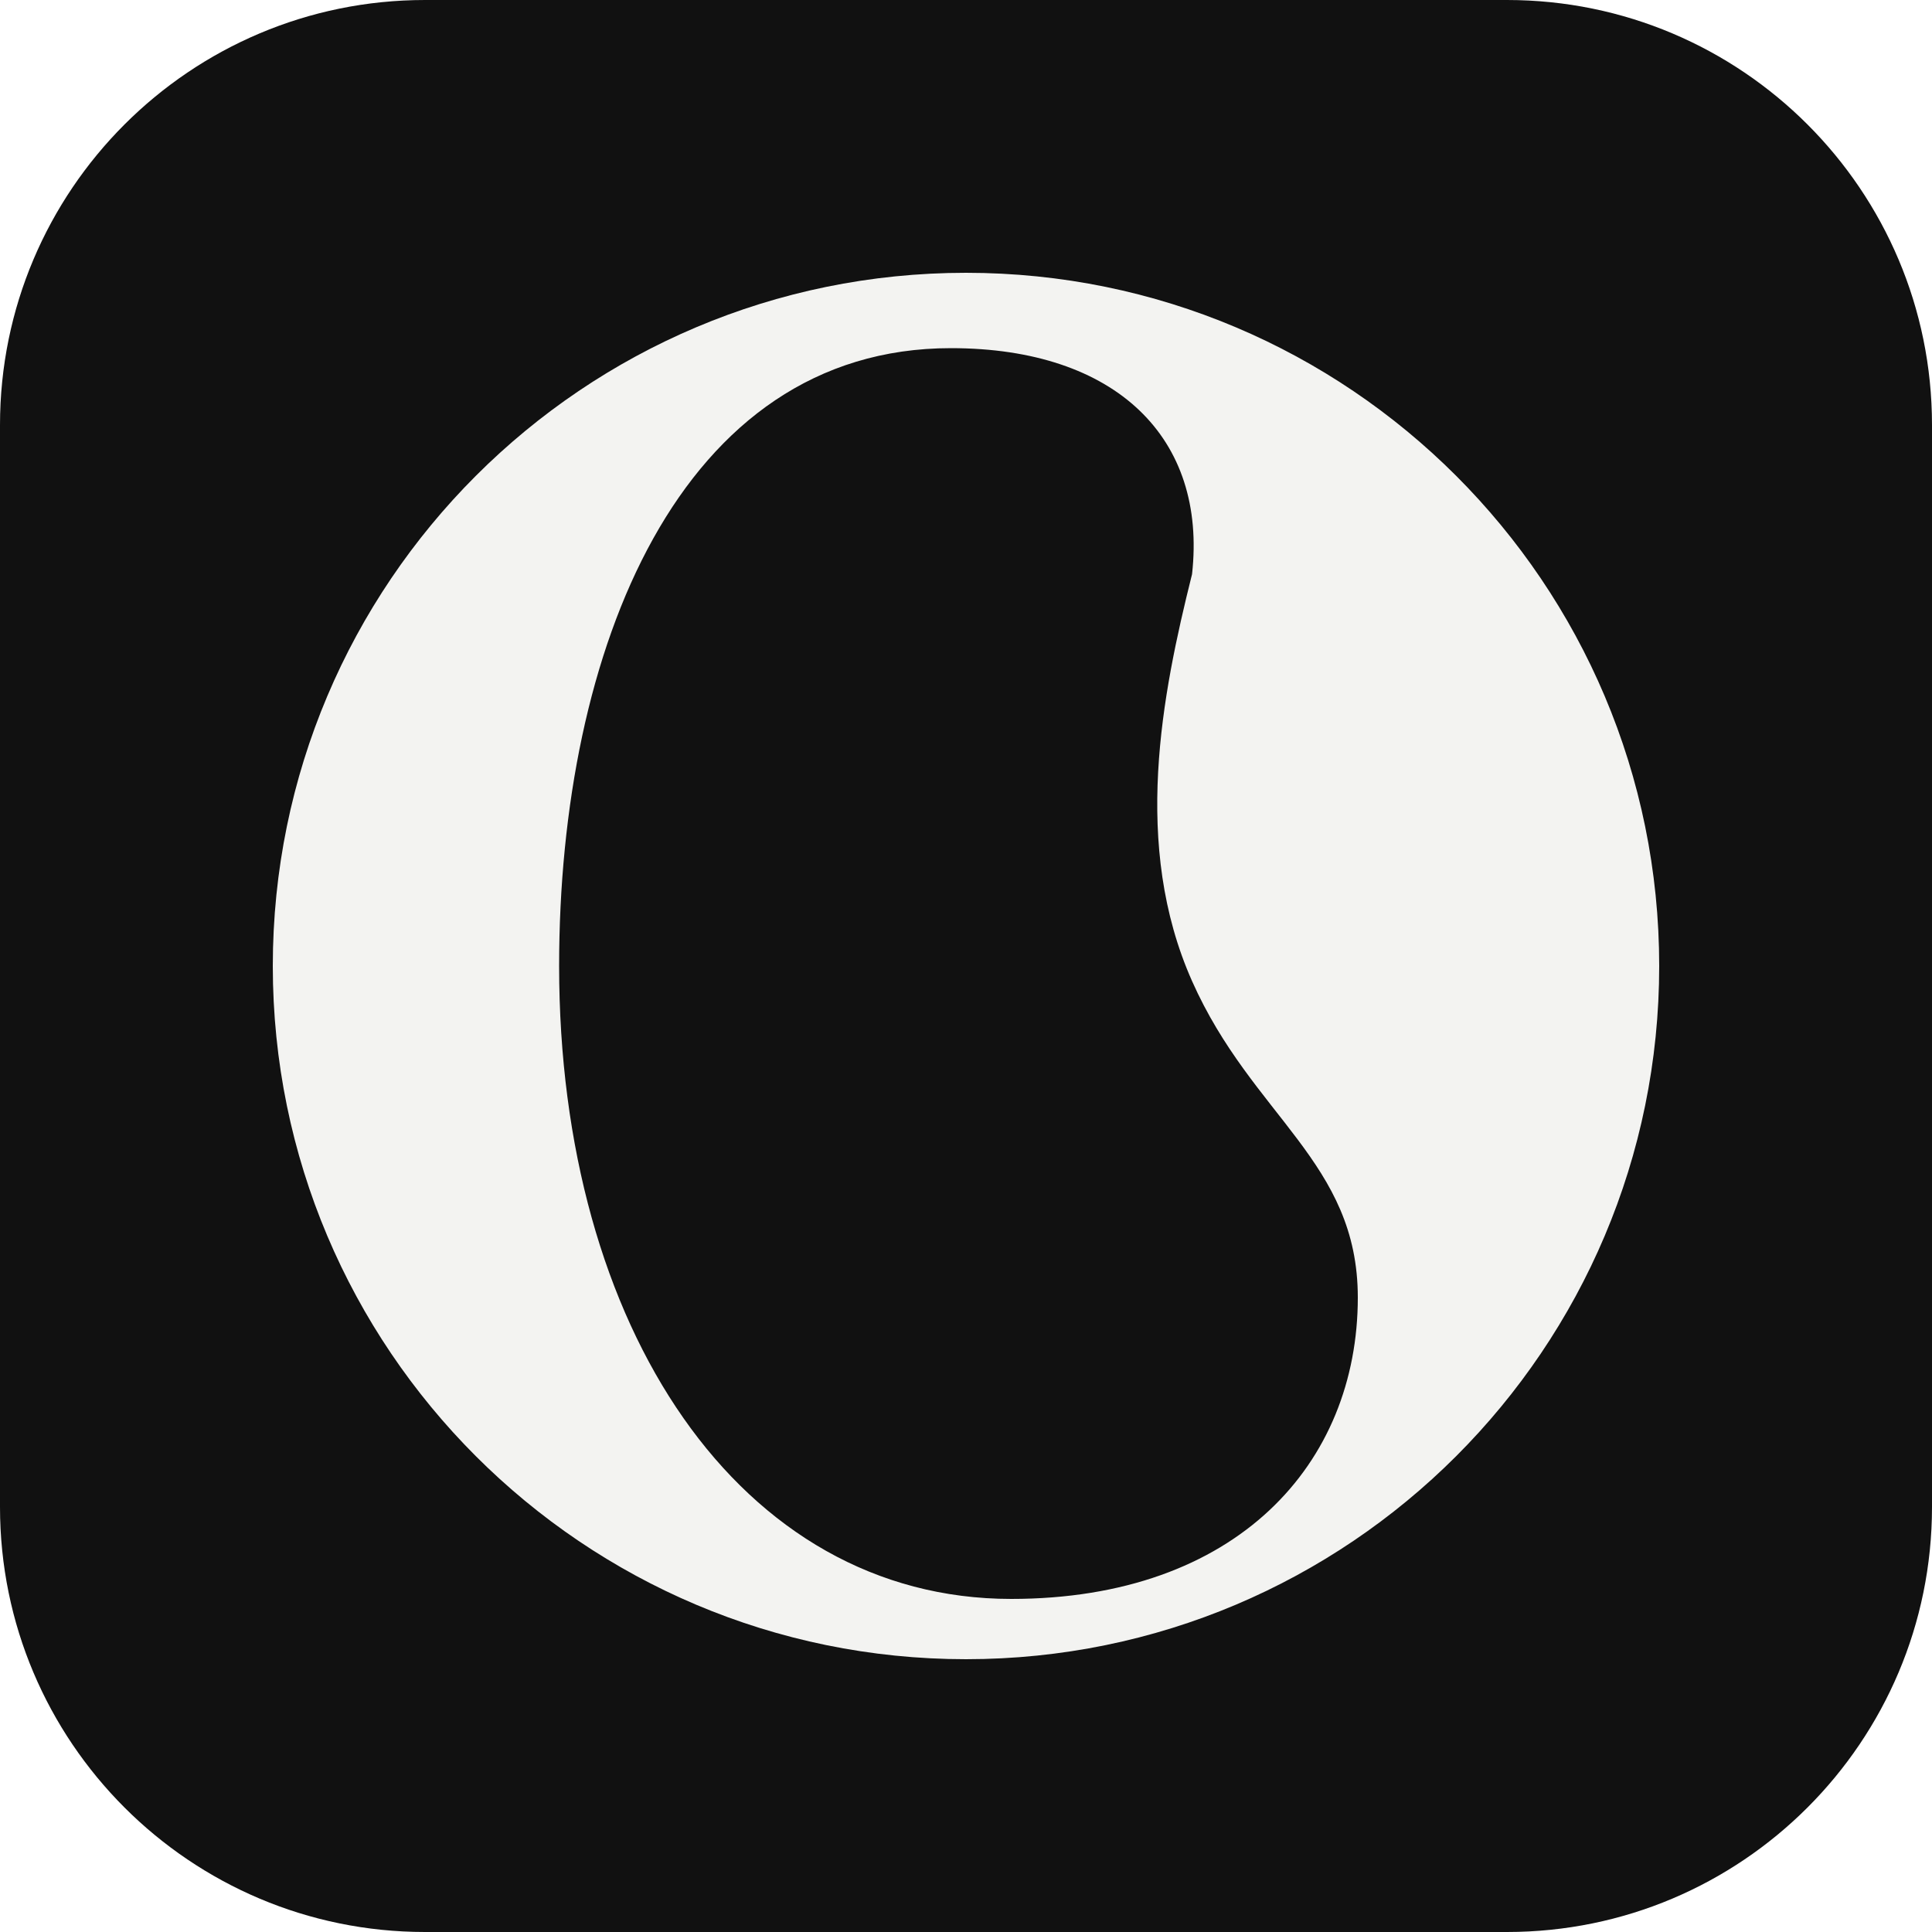
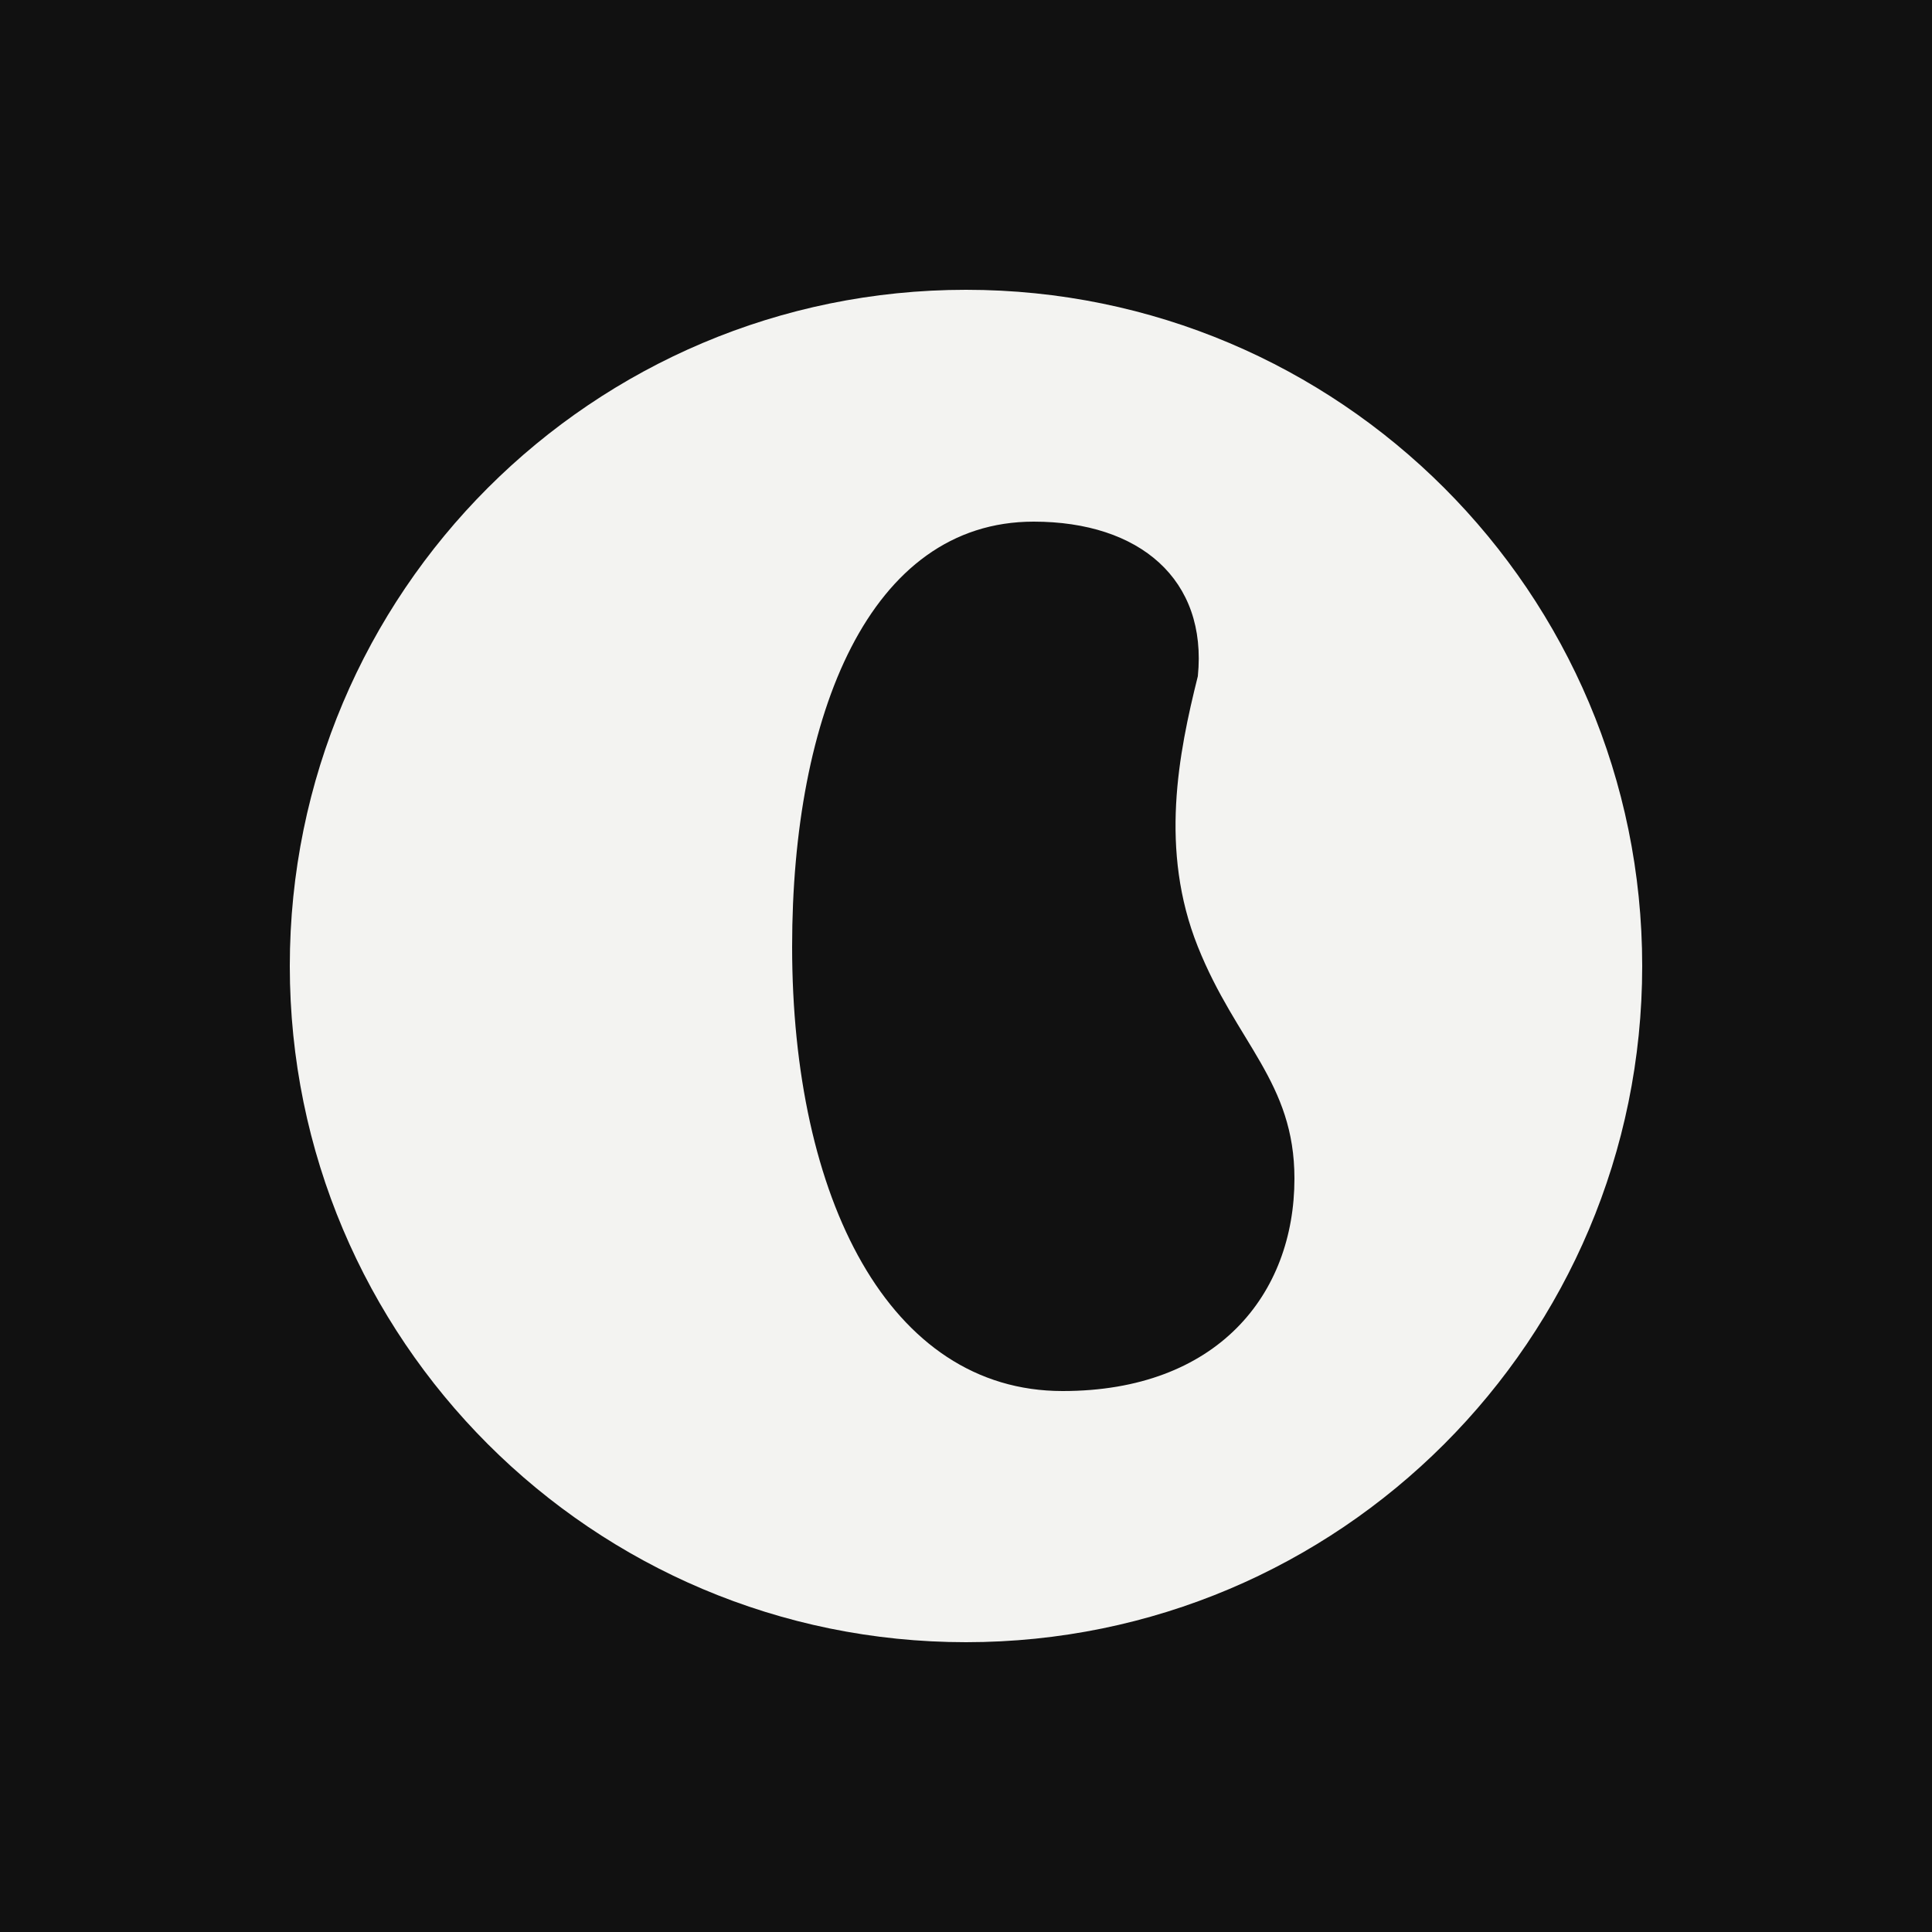
<svg xmlns="http://www.w3.org/2000/svg" viewBox="0 0 100 100">
-   <rect width="100" height="100" rx="22" fill="#111" />
-   <g transform="translate(50 50) scale(.78) translate(-50 -50)">
-     <path fill="#F3F3F1" fill-rule="evenodd" d="M50 4a46 46 0 1 1 0 92 46 46 0 0 1 0-92zM49 9C31 9 23 29 23 50c0 24 12 42 30 42 15 0 23-9 23-20 0-9-7-12-11-21-4-9-2-19 0-27 1-9-5-15-16-15z" />
-   </g>
+   <rect width="100" height="100" fill="#111111" />
+   <path fill="#F3F3F1" fill-rule="evenodd" d="M50 15a35 35 0 1 1 0 70a35 35 0 0 1 0-70zM53.5 27C45 27 41 37 41 49c0 13 5 23 14 23 8 0 12-5 12-11 0-5-3-7-5-12-2-5-1-10 0-14 .5-5-3-8-8.5-8z" />
</svg>
